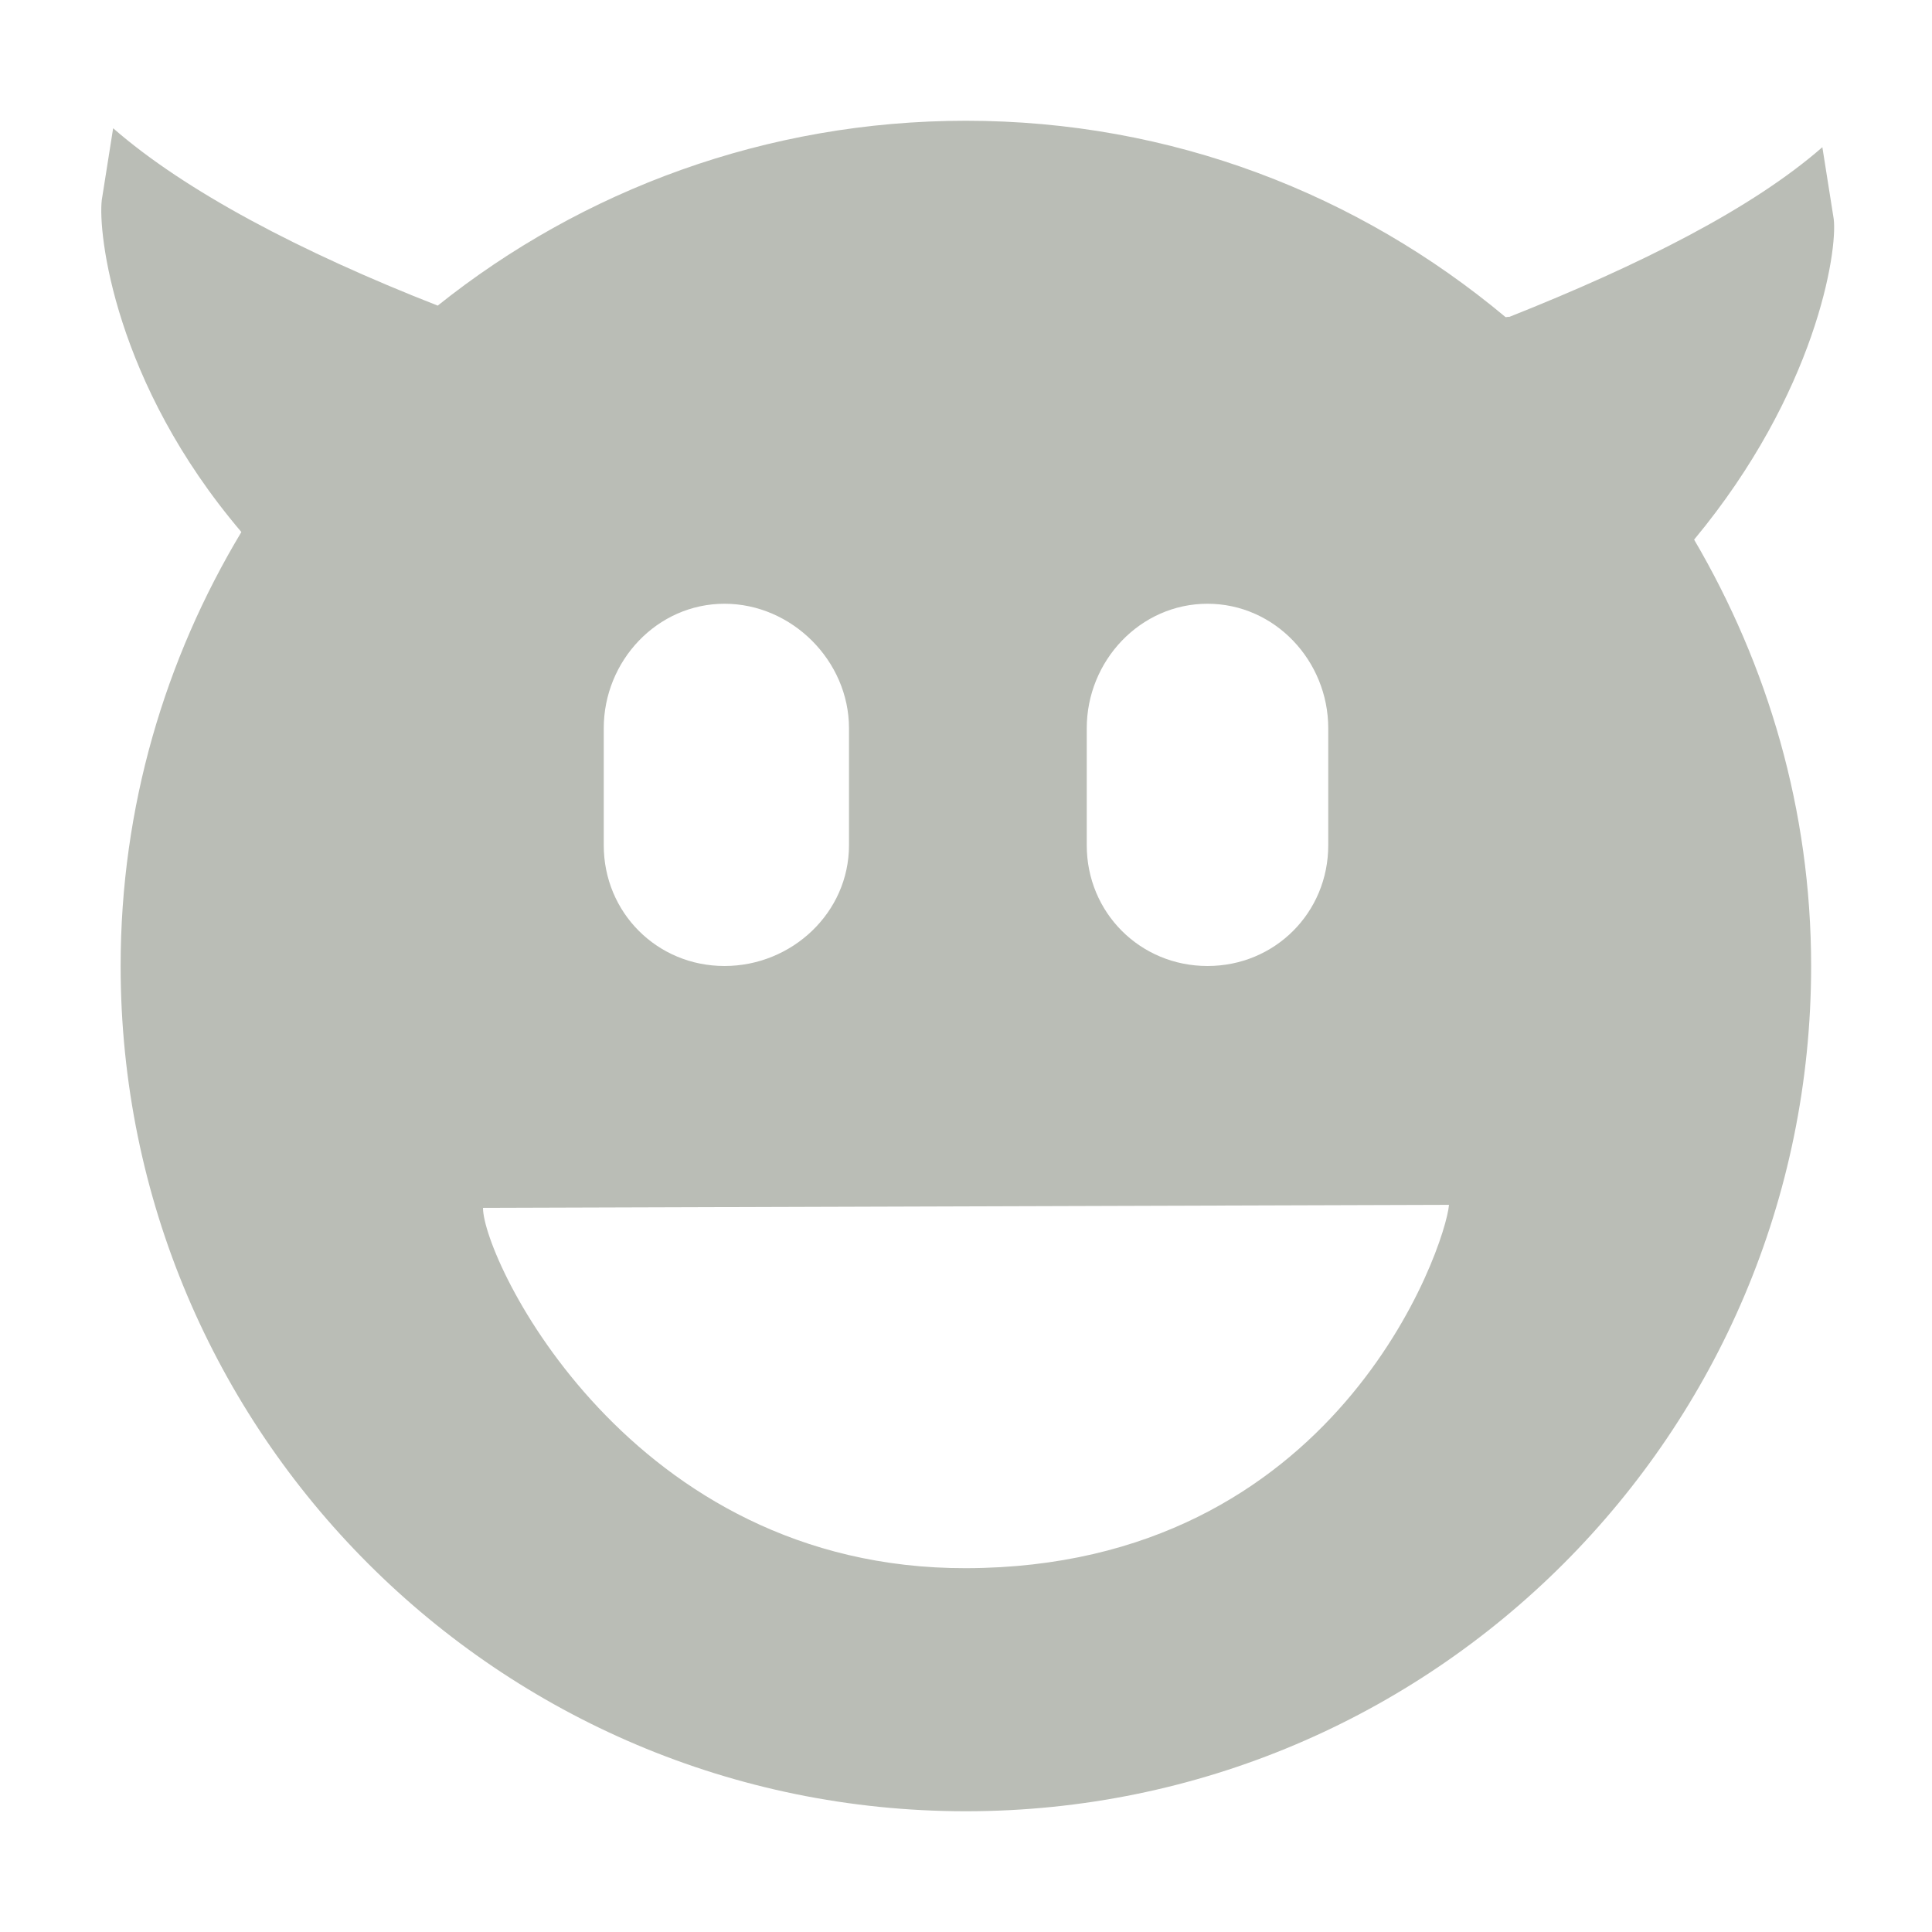
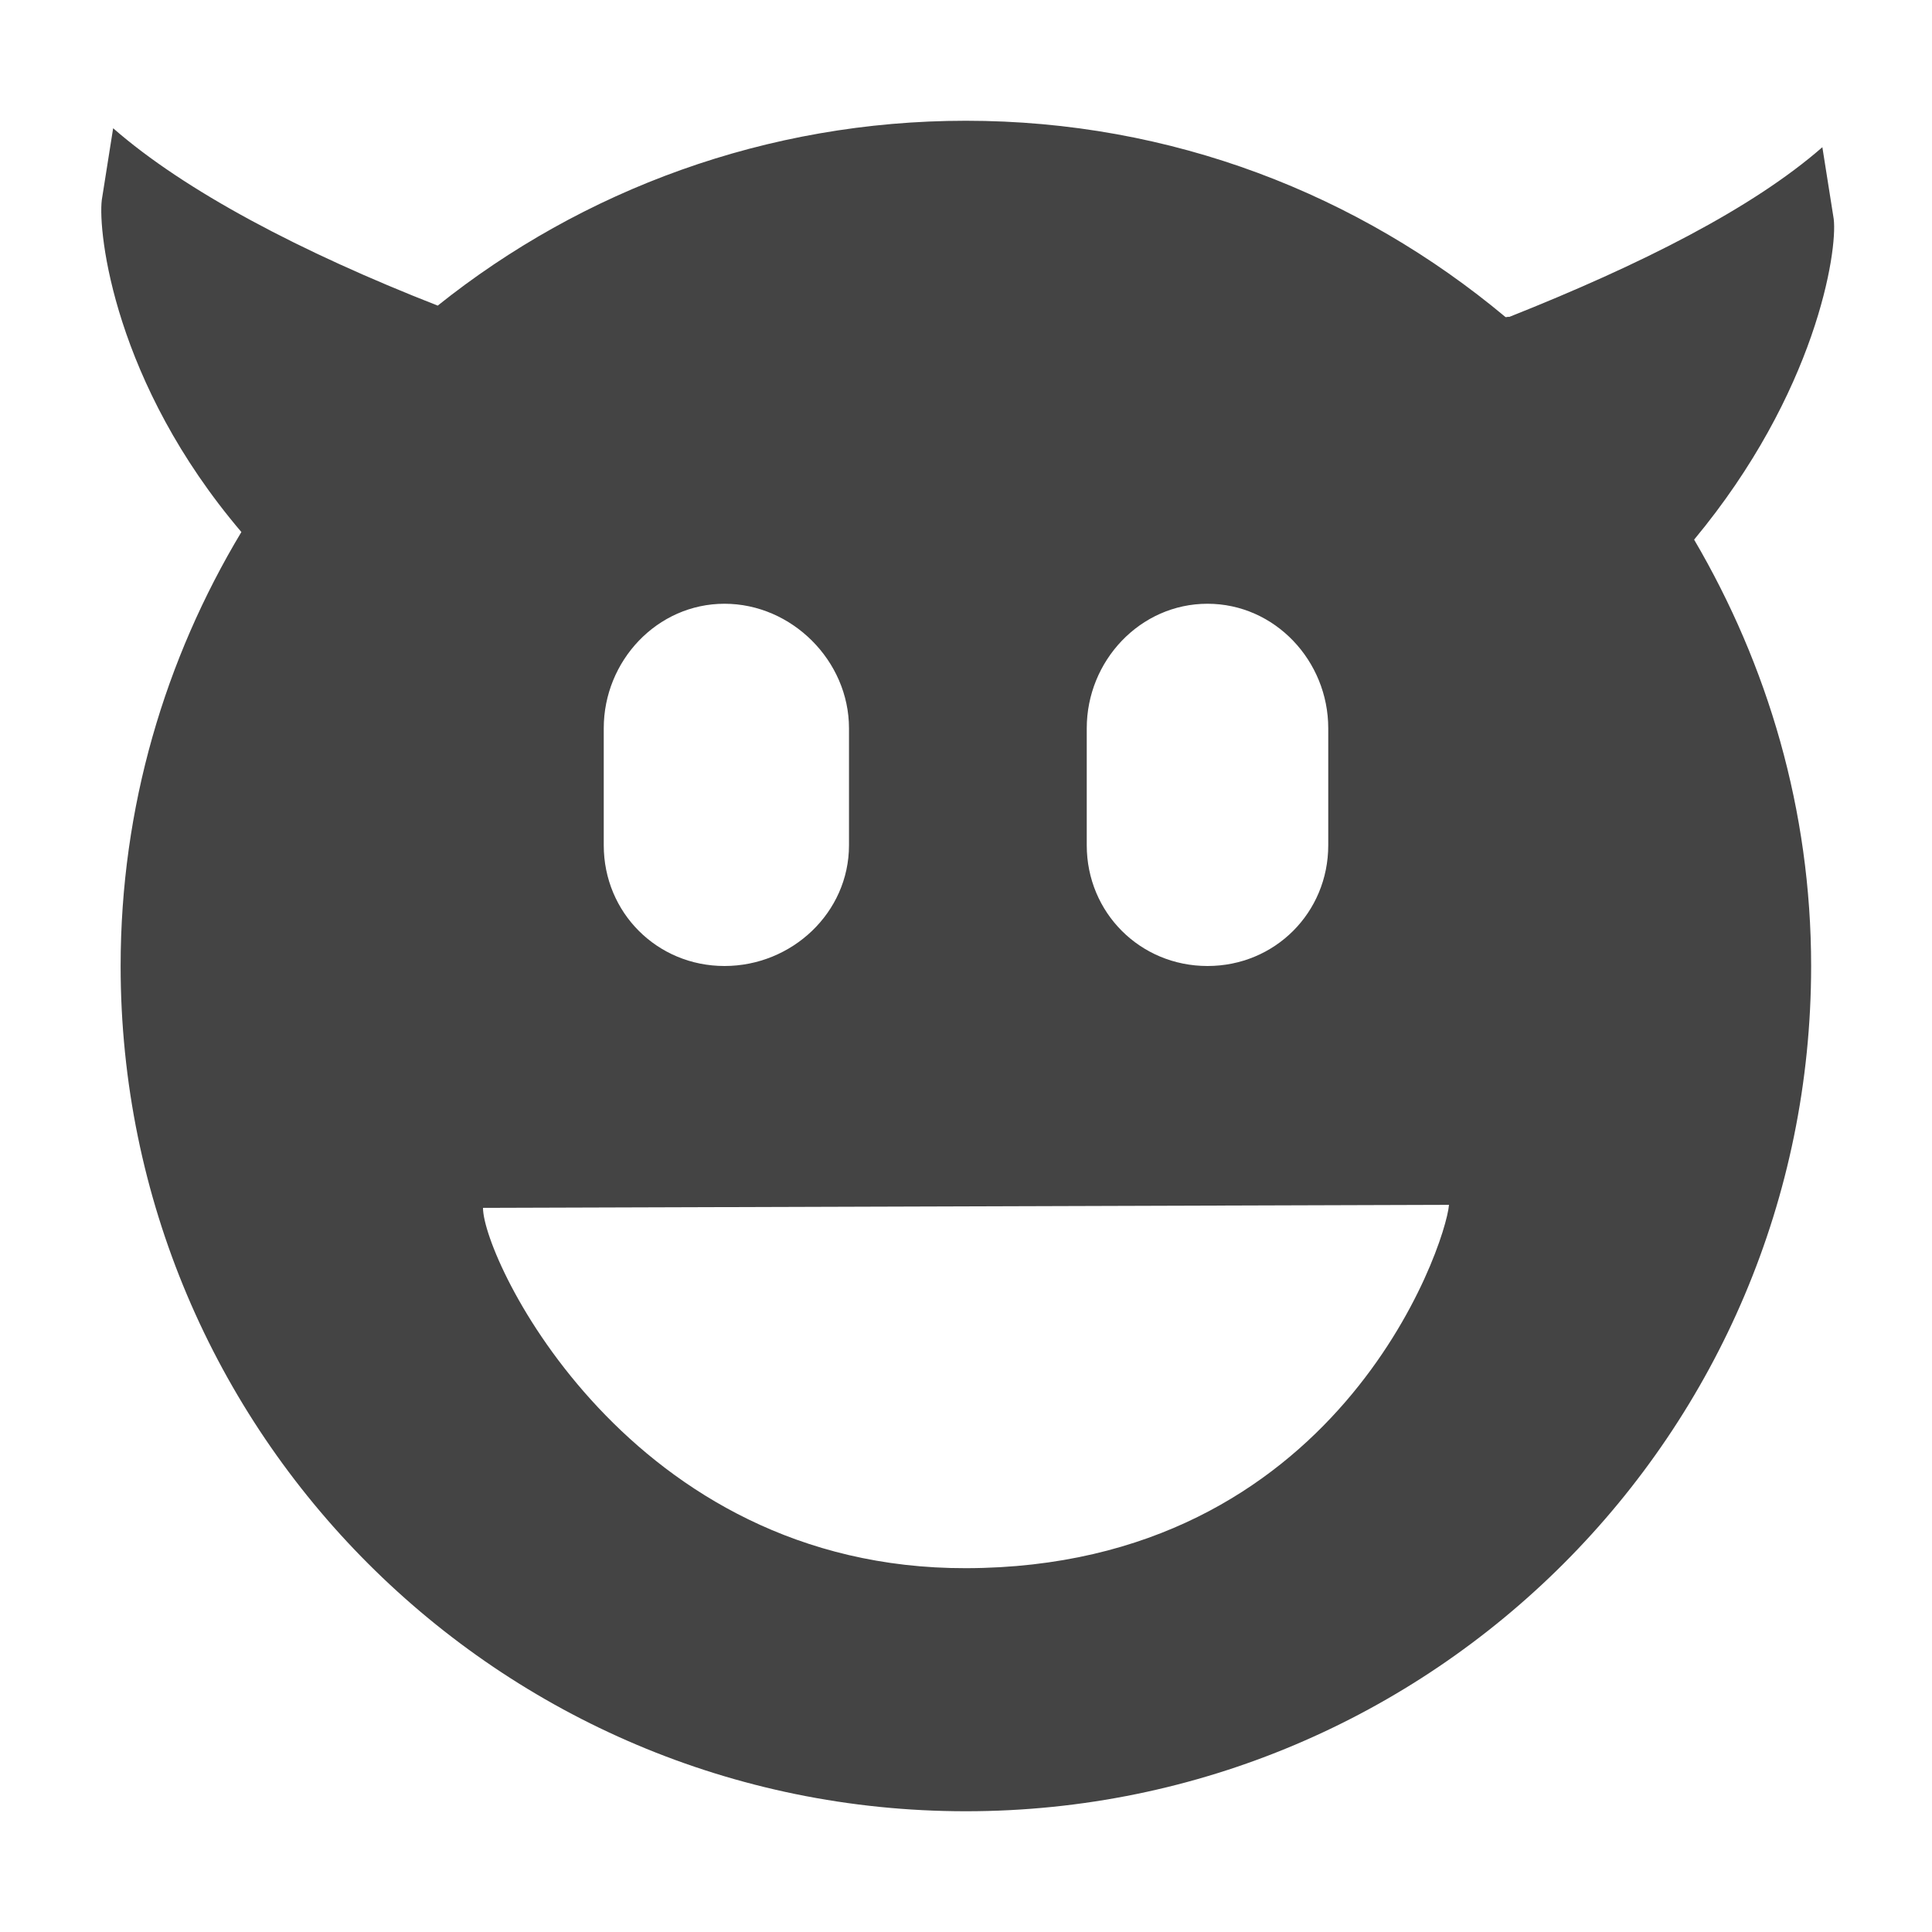
- <svg xmlns="http://www.w3.org/2000/svg" id="svg7384" width="16" height="16" version="1.1">
-   <g id="g71291" transform="translate(-441 -539)">
-     <path id="path5619-4" d="m449 540c-1.652 0-3.178 0.574-4.375 1.531-1.134-0.444-2.093-0.949-2.688-1.469l-0.094 0.594c-0.033 0.271 0.103 1.513 1.156 2.75-0.632 1.052-1 2.278-1 3.594 0 3.866 3.134 7 7 7s7-3.134 7-7c0-1.291-0.36-2.493-0.969-3.531 1.011-1.218 1.189-2.389 1.156-2.656l-0.094-0.594c-0.579 0.506-1.499 0.971-2.594 1.406-6e-3 -5e-3 -0.026 5e-3 -0.031 0-1.215-1.015-2.762-1.625-4.469-1.625zm-2 4c0.558 0 1.031 0.473 1.031 1.031v0.969c0 0.558-0.473 1-1.031 1s-1-0.442-1-1v-0.969c0-0.558 0.442-1.031 1-1.031zm4 0c0.558 0 1 0.473 1 1.031v0.969c0 0.558-0.442 1-1 1s-1-0.442-1-1v-0.969c0-0.558 0.442-1.031 1-1.031zm2 4.978c-0.029 0.344-0.925 3.003-4 3.009-2.789 6e-3 -4-2.558-4-2.984z" style="fill:#babdb6" />
+ <svg xmlns="http://www.w3.org/2000/svg" width="16" height="16" version="1.1">
+   <g transform="translate(-441 -539)">
+     <path fill="#444" d="m449 540c-1.652 0-3.178 0.574-4.375 1.531-1.134-0.444-2.093-0.949-2.688-1.469l-0.094 0.594c-0.033 0.271 0.103 1.513 1.156 2.75-0.632 1.052-1 2.278-1 3.594 0 3.866 3.134 7 7 7s7-3.134 7-7c0-1.291-0.36-2.493-0.969-3.531 1.011-1.218 1.189-2.389 1.156-2.656l-0.094-0.594c-0.579 0.506-1.499 0.971-2.594 1.406-6e-3 -5e-3 -0.026 5e-3 -0.031 0-1.215-1.015-2.762-1.625-4.469-1.625zm-2 4c0.558 0 1.031 0.473 1.031 1.031v0.969c0 0.558-0.473 1-1.031 1s-1-0.442-1-1v-0.969c0-0.558 0.442-1.031 1-1.031zm4 0c0.558 0 1 0.473 1 1.031v0.969c0 0.558-0.442 1-1 1s-1-0.442-1-1v-0.969c0-0.558 0.442-1.031 1-1.031zm2 4.978c-0.029 0.344-0.925 3.003-4 3.009-2.789 6e-3 -4-2.558-4-2.984z" />
  </g>
</svg>
